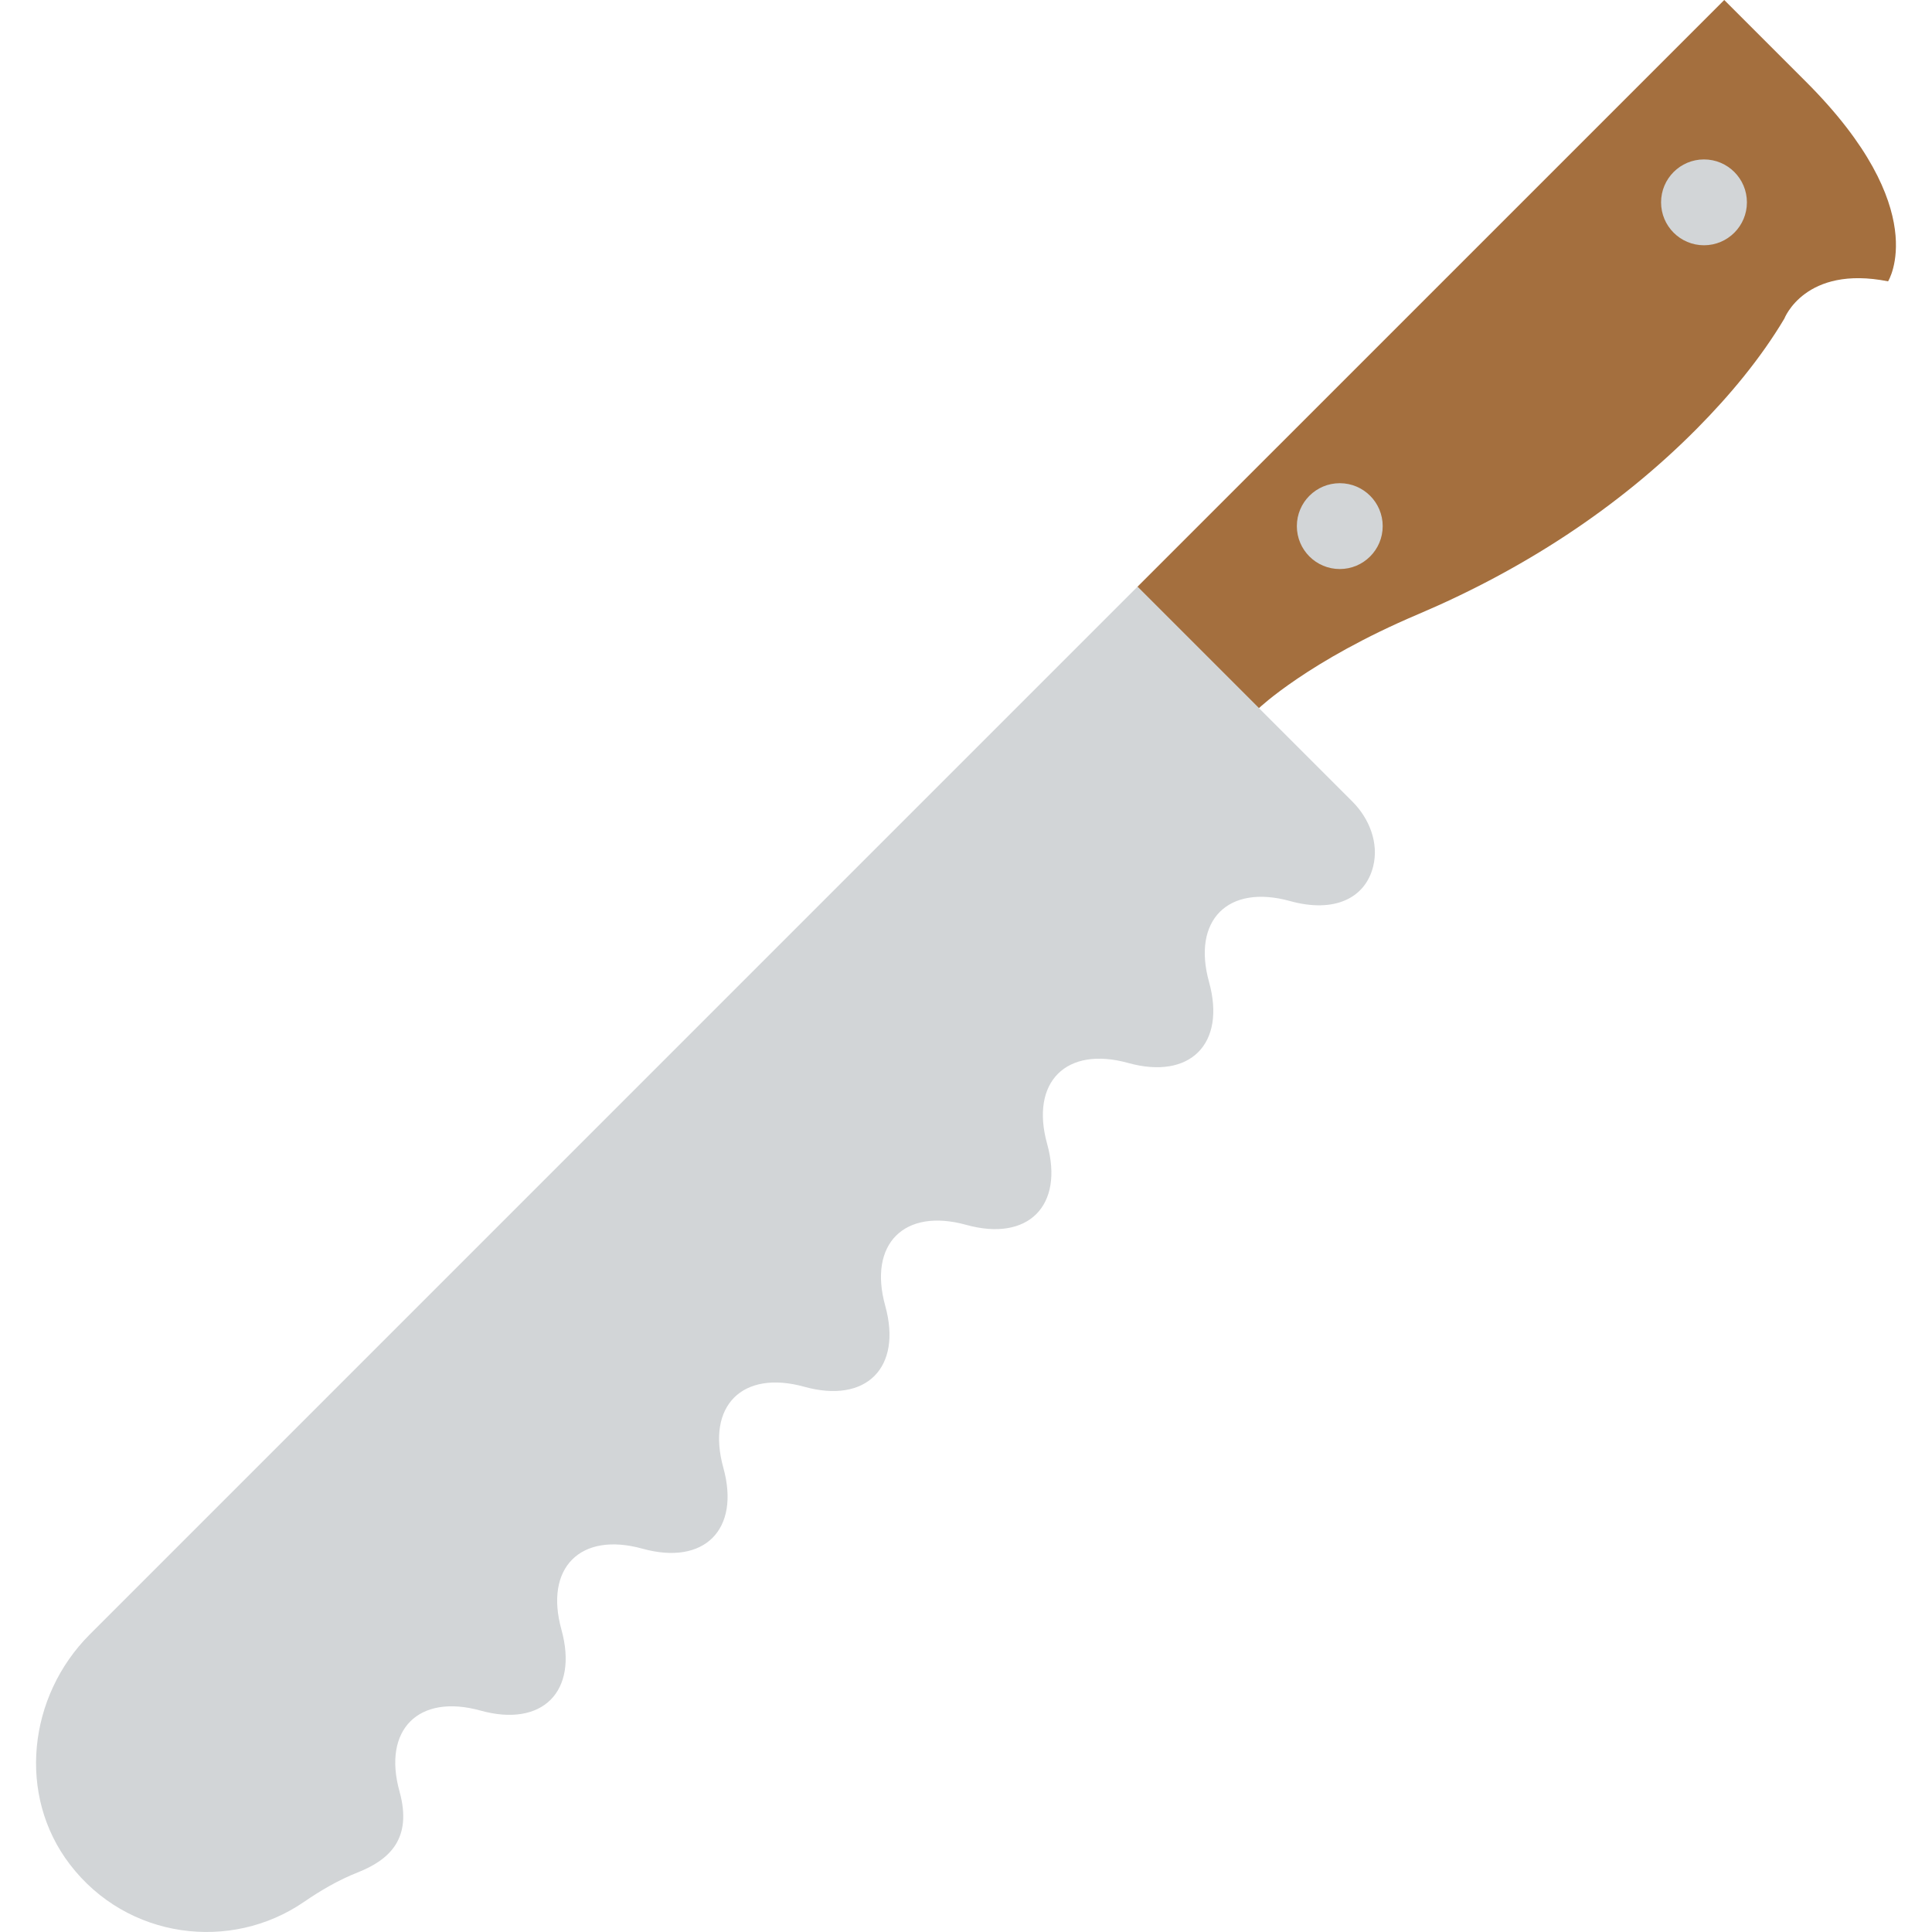
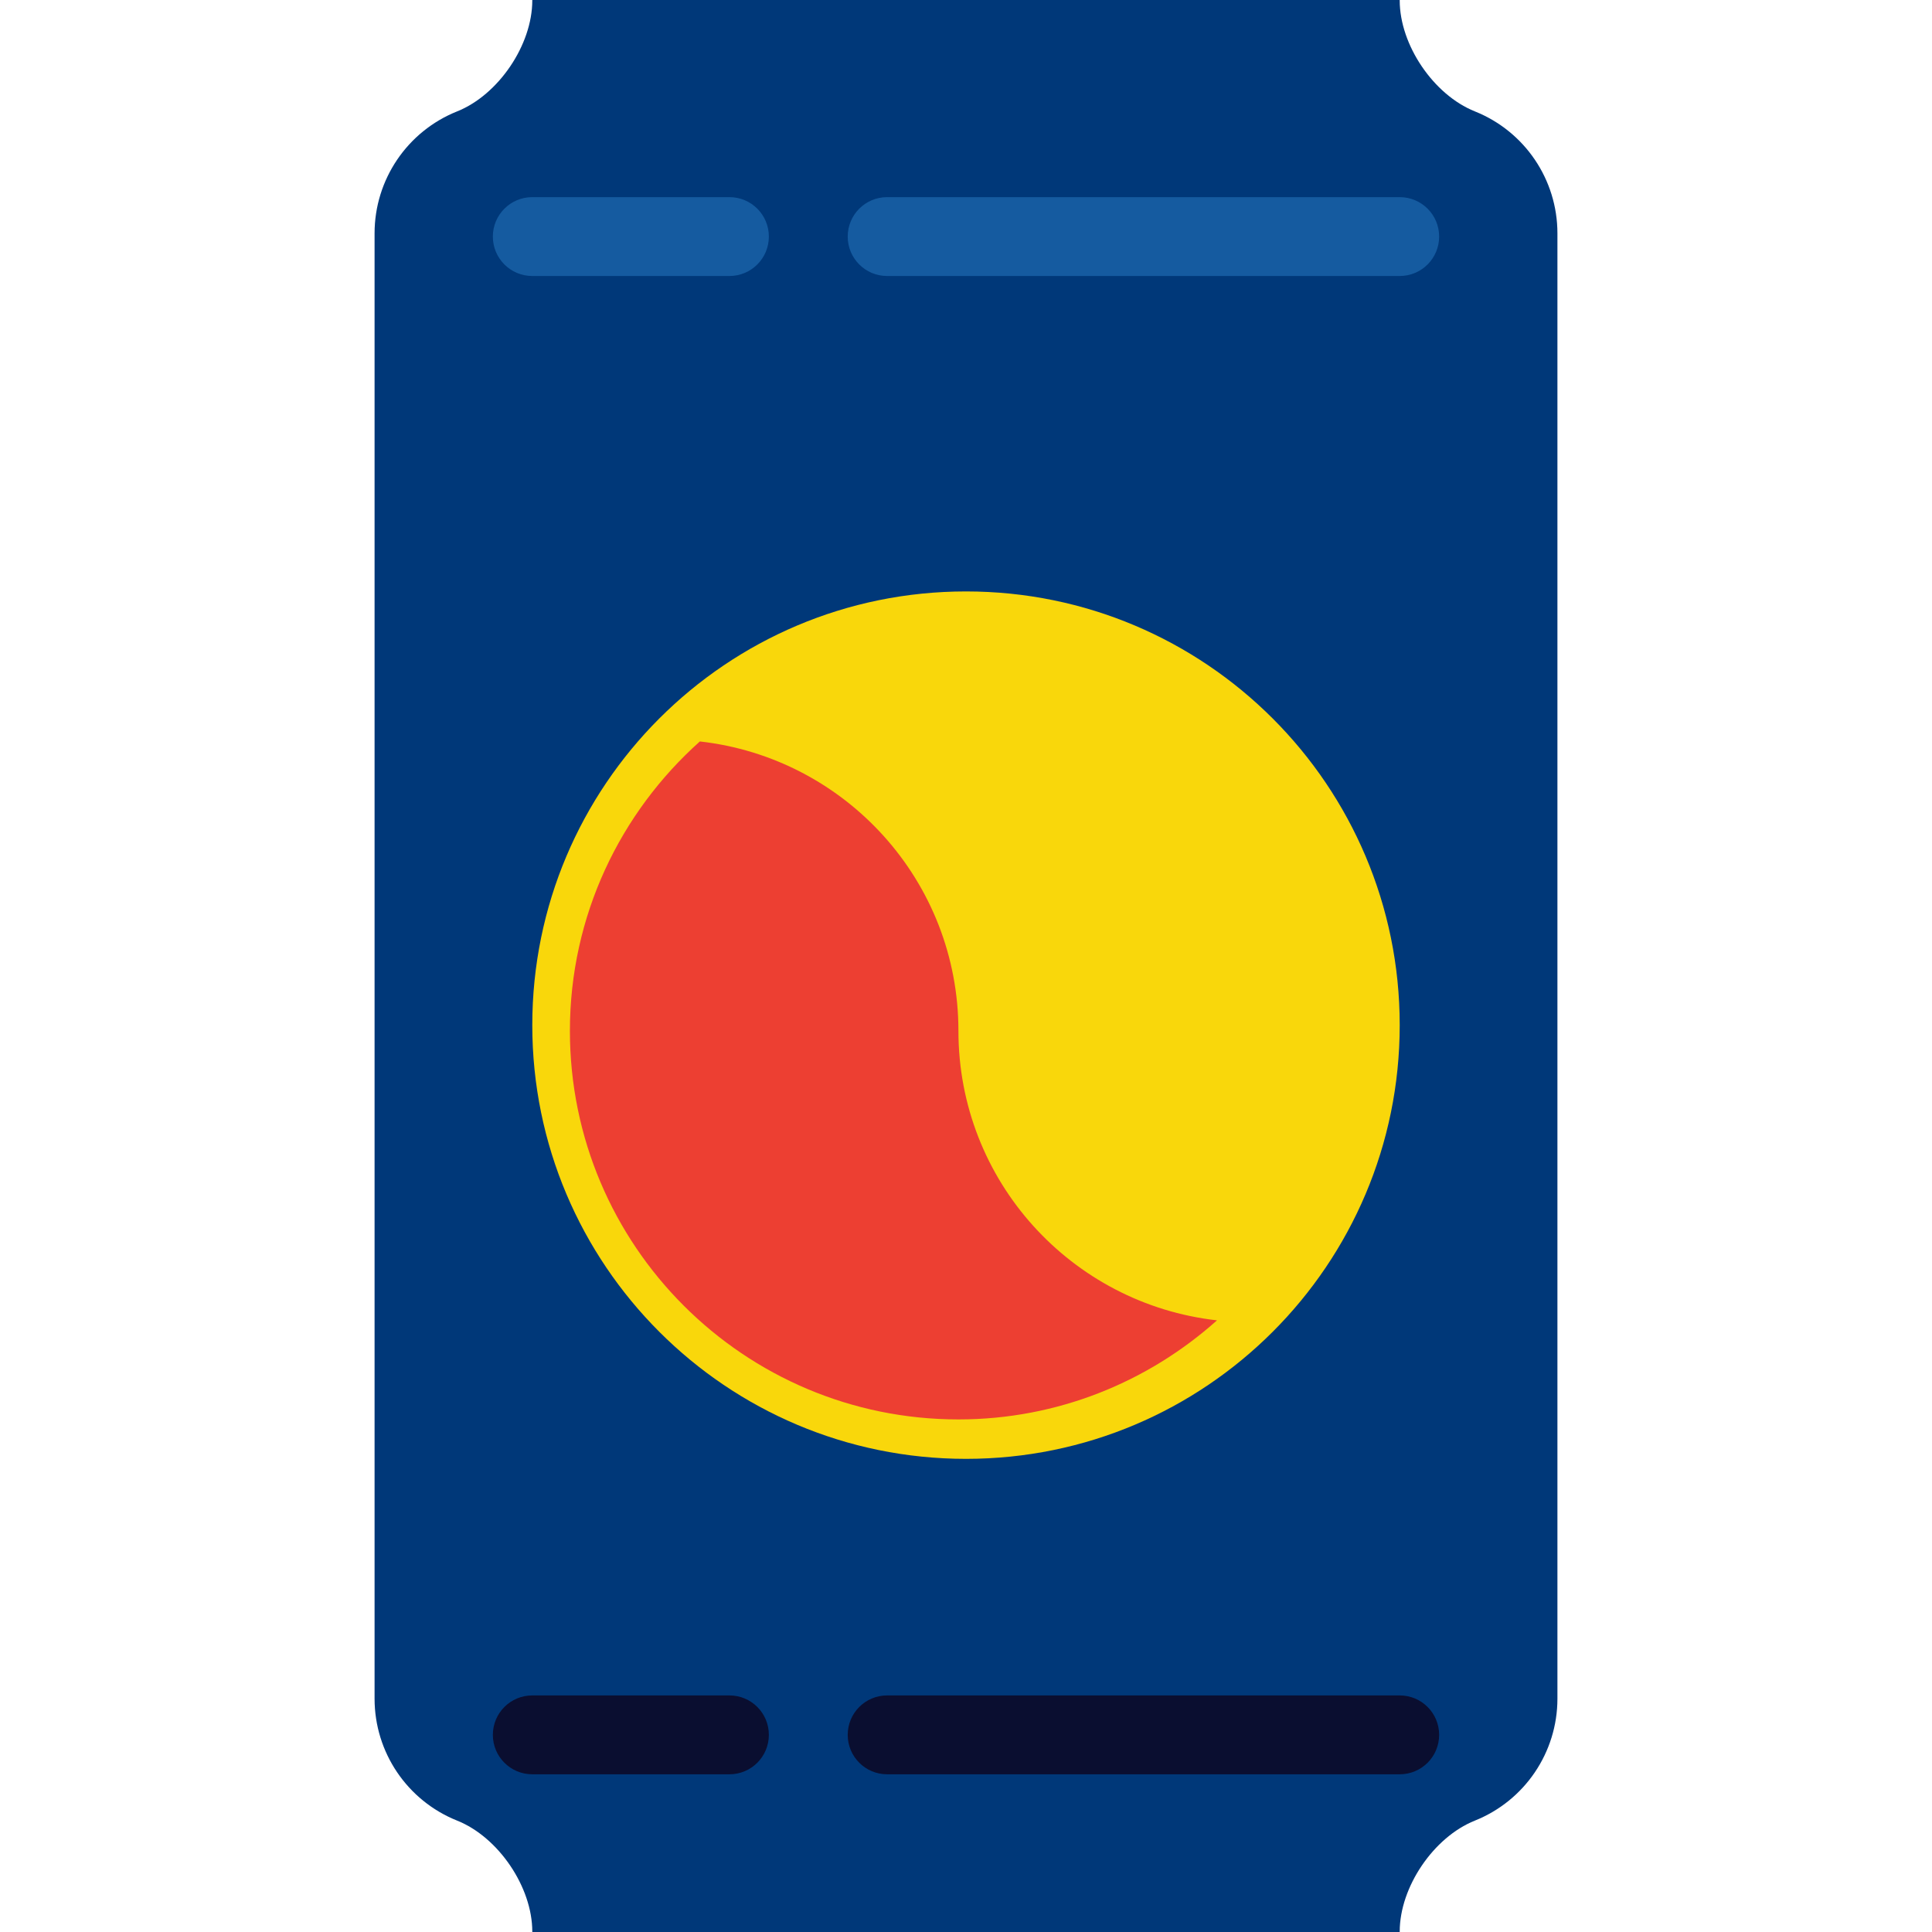
- <svg xmlns="http://www.w3.org/2000/svg" version="1.1" id="Capa_1" x="0px" y="0px" viewBox="0 0 56.085 56.085" style="enable-background:new 0 0 56.085 56.085;" xml:space="preserve">
+ <svg xmlns="http://www.w3.org/2000/svg" version="1.1" id="Capa_1" x="0px" y="0px" viewBox="0 0 49 49" style="enable-background:new 0 0 49 49;" xml:space="preserve">
  <g>
-     <path style="fill:#A46F3E;" d="M36.543,20.56c0,0,1.44-1.378,4.622-2.728c3.011-1.278,5.8-3.071,8.101-5.395   c0.943-0.952,1.844-2.03,2.533-3.188c0,0,0.598-1.562,3.011-1.082c0,0,1.318-2.093-2.378-5.789L50.054,0L33.018,17.035   L36.543,20.56z" />
-     <circle style="fill:#D2D5D7;" cx="38.893" cy="15.273" r="1.246" />
-     <circle style="fill:#D2D5D7;" cx="49.466" cy="5.874" r="1.246" />
-     <path style="fill:#D2D5D7;" d="M2.03,54.125c1.667,2.176,4.674,2.54,6.789,1.09c0.491-0.337,1.005-0.638,1.559-0.857   c0.912-0.361,1.604-0.968,1.22-2.351c-0.499-1.797,0.552-2.848,2.35-2.35c1.797,0.499,2.848-0.552,2.35-2.35   c-0.499-1.797,0.552-2.848,2.35-2.35c1.797,0.499,2.848-0.552,2.35-2.35c-0.499-1.797,0.552-2.848,2.35-2.35   c1.797,0.499,2.848-0.552,2.35-2.35c-0.499-1.797,0.552-2.848,2.35-2.35c1.797,0.499,2.848-0.552,2.35-2.35   c-0.499-1.797,0.552-2.848,2.35-2.35c1.797,0.499,2.848-0.552,2.35-2.35c-0.499-1.797,0.552-2.848,2.35-2.35   c1.284,0.356,2.187-0.078,2.416-1.011c0.166-0.675-0.112-1.384-0.604-1.876l-6.239-6.239L2.604,47.449   C0.815,49.239,0.491,52.117,2.03,54.125z" />
+     <path style="fill:#003879;" d="M9.5,27V5.918c0-1.362,0.829-2.587,2.094-3.093l0,0C12.642,2.406,13.5,1.14,13.5,0.011L13.5,0v0   l11,0l11,0v0v0.011c0,1.129,0.858,2.395,1.906,2.814l0,0c1.265,0.506,2.094,1.73,2.094,3.093V27v-5v21.082   c0,1.362-0.829,2.587-2.094,3.093h0c-1.048,0.419-1.906,1.686-1.906,2.814V49l0,0h-11h-11l0,0l0-0.011   c0-1.129-0.858-2.395-1.906-2.814h0c-1.265-0.506-2.094-1.73-2.094-3.093V22" />
+     <circle style="fill:#F9D70B;" cx="24.5" cy="26" r="11" />
+     <path style="fill:#ED3F32;" d="M24.308,26.146c0-3.803-2.866-6.927-6.558-7.341c-2.018,1.804-3.296,4.42-3.296,7.341   c0,5.442,4.412,9.854,9.854,9.854c2.522,0,4.815-0.955,6.558-2.513C27.174,33.073,24.308,29.949,24.308,26.146z" />
+     <path style="fill:#155BA0;" d="M18.5,7h-5c-0.553,0-1-0.447-1-1s0.447-1,1-1h5c0.553,0,1,0.447,1,1S19.053,7,18.5,7z" />
+     <path style="fill:#155BA0;" d="M35.5,7h-13c-0.553,0-1-0.447-1-1s0.447-1,1-1h13c0.553,0,1,0.447,1,1S36.053,7,35.5,7z" />
+     <path style="fill:#0A0E30;" d="M18.5,45h-5c-0.553,0-1-0.447-1-1s0.447-1,1-1h5c0.553,0,1,0.447,1,1S19.053,45,18.5,45z" />
+     <path style="fill:#0A0E30;" d="M35.5,45h-13c-0.553,0-1-0.447-1-1s0.447-1,1-1h13c0.553,0,1,0.447,1,1S36.053,45,35.5,45z" />
  </g>
  <g>
</g>
  <g>
</g>
  <g>
</g>
  <g>
</g>
  <g>
</g>
  <g>
</g>
  <g>
</g>
  <g>
</g>
  <g>
</g>
  <g>
</g>
  <g>
</g>
  <g>
</g>
  <g>
</g>
  <g>
</g>
  <g>
</g>
</svg>
